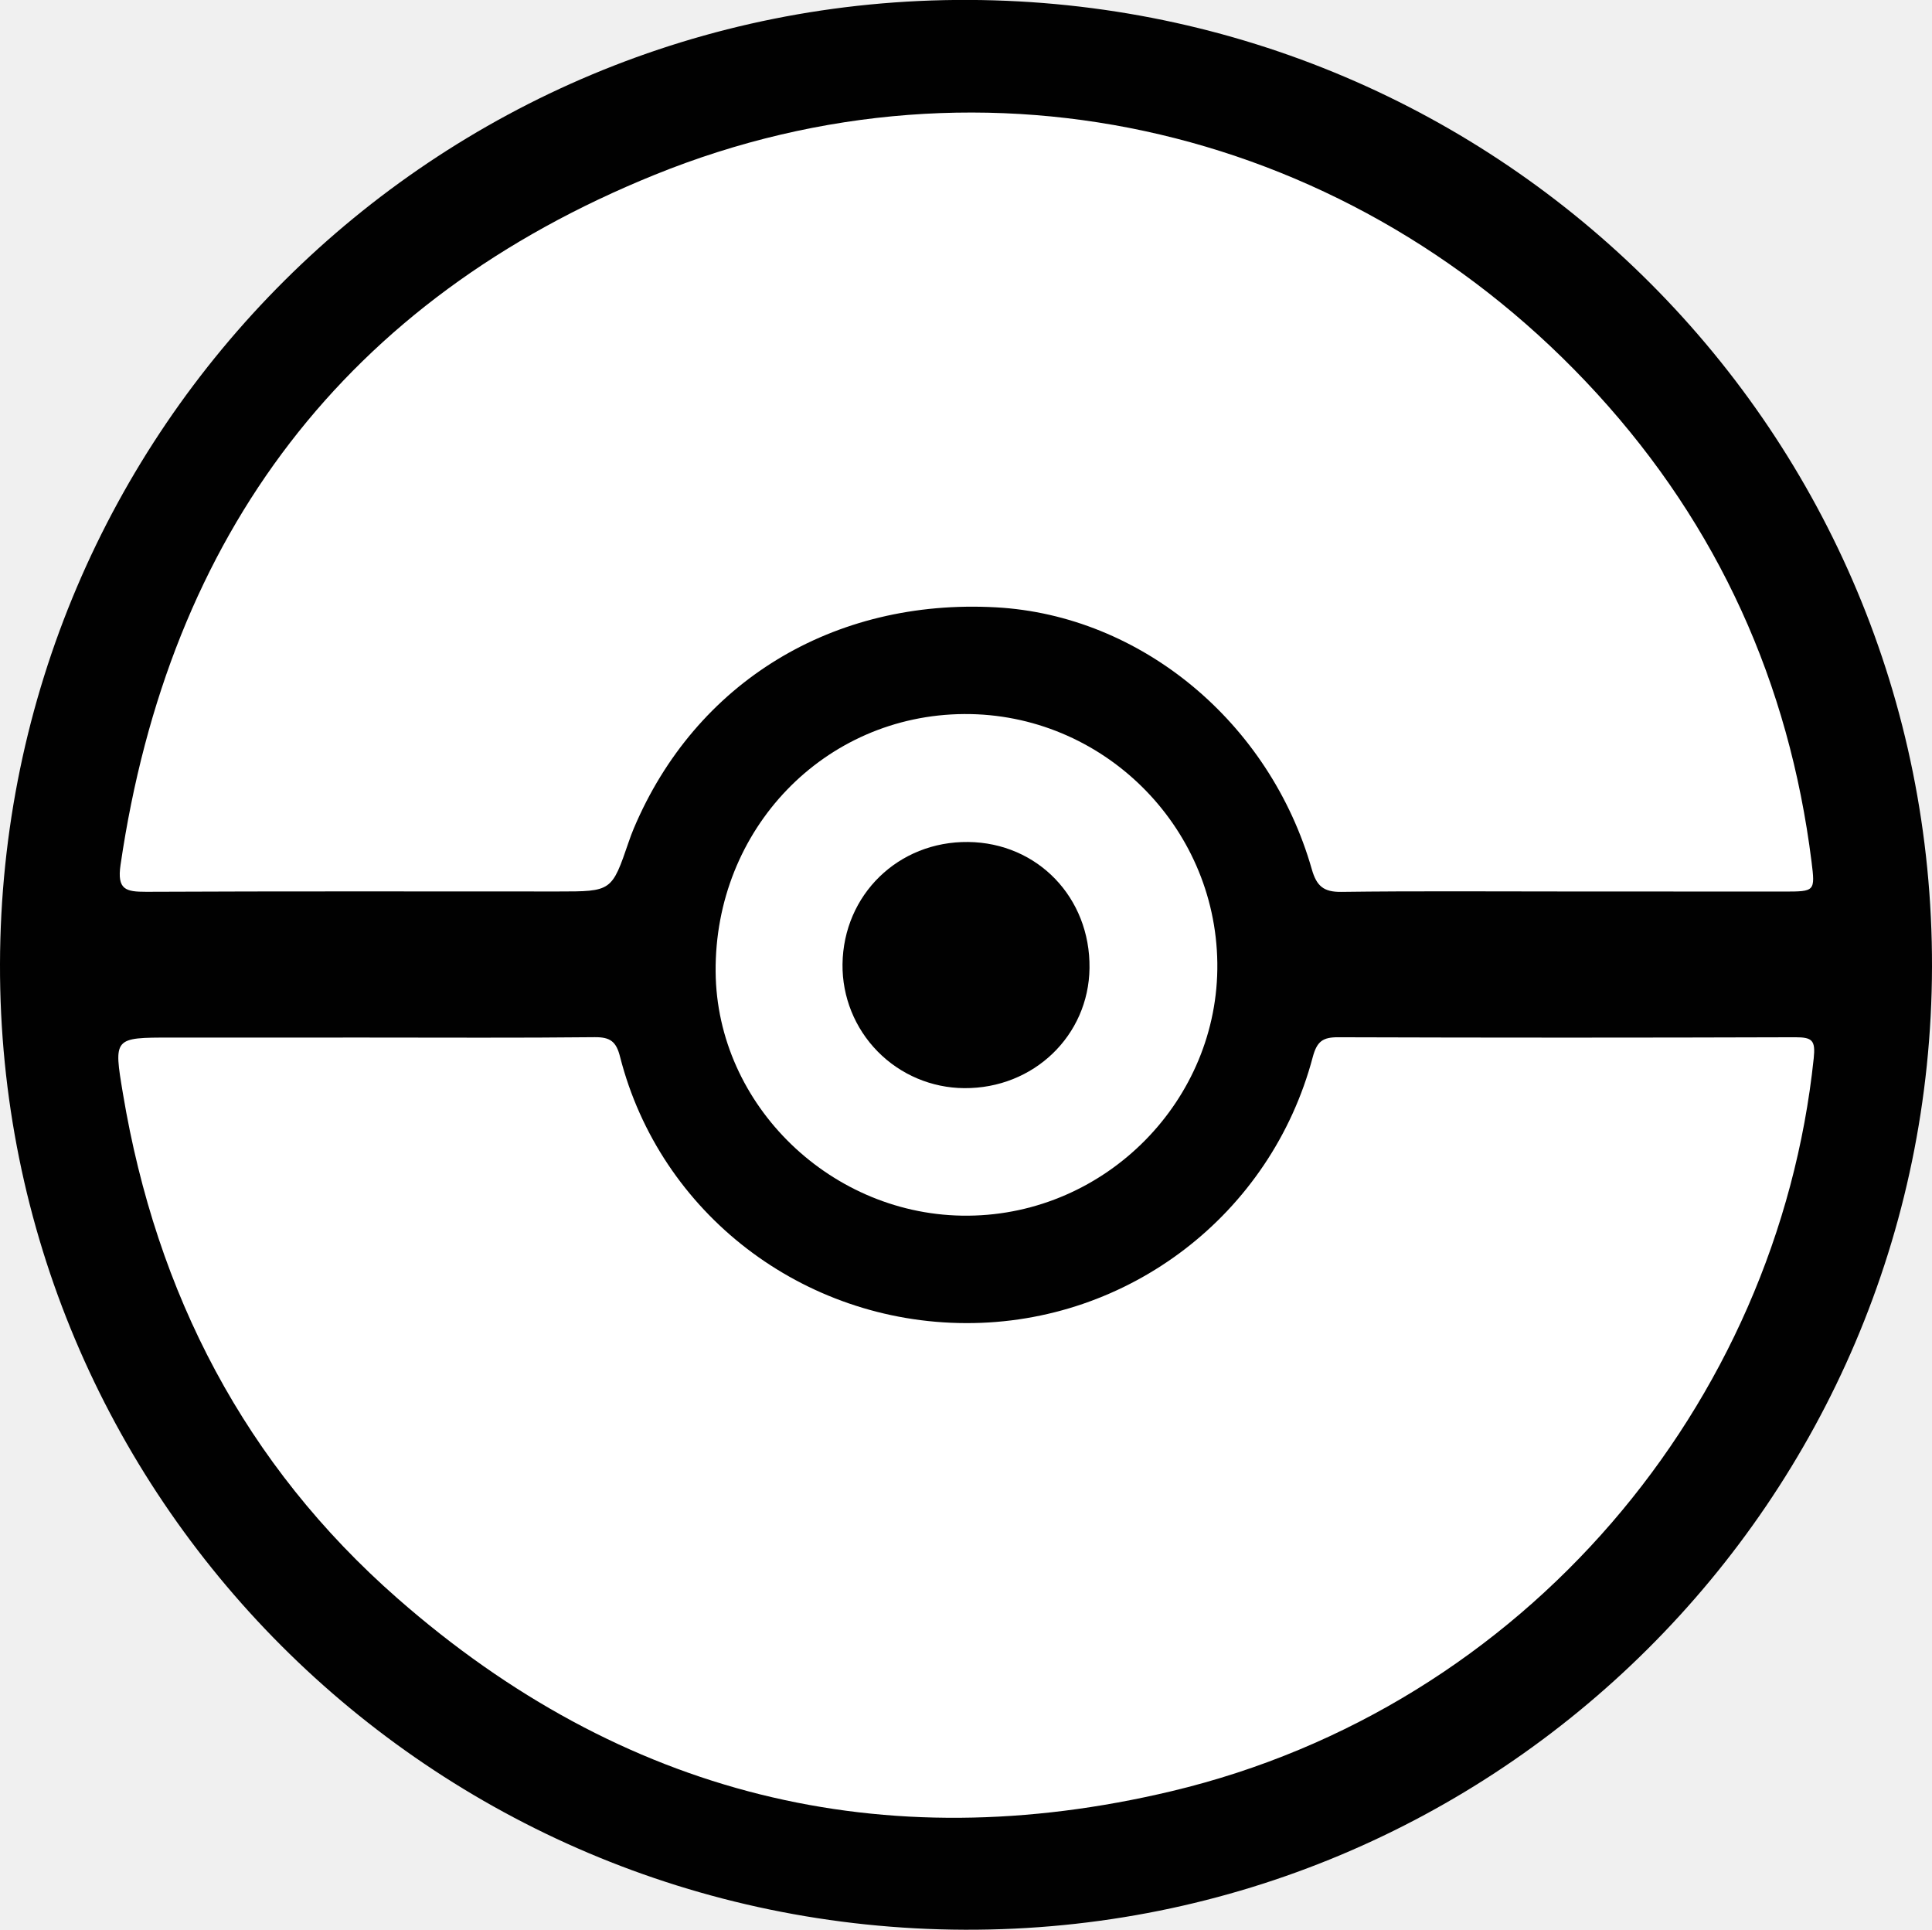
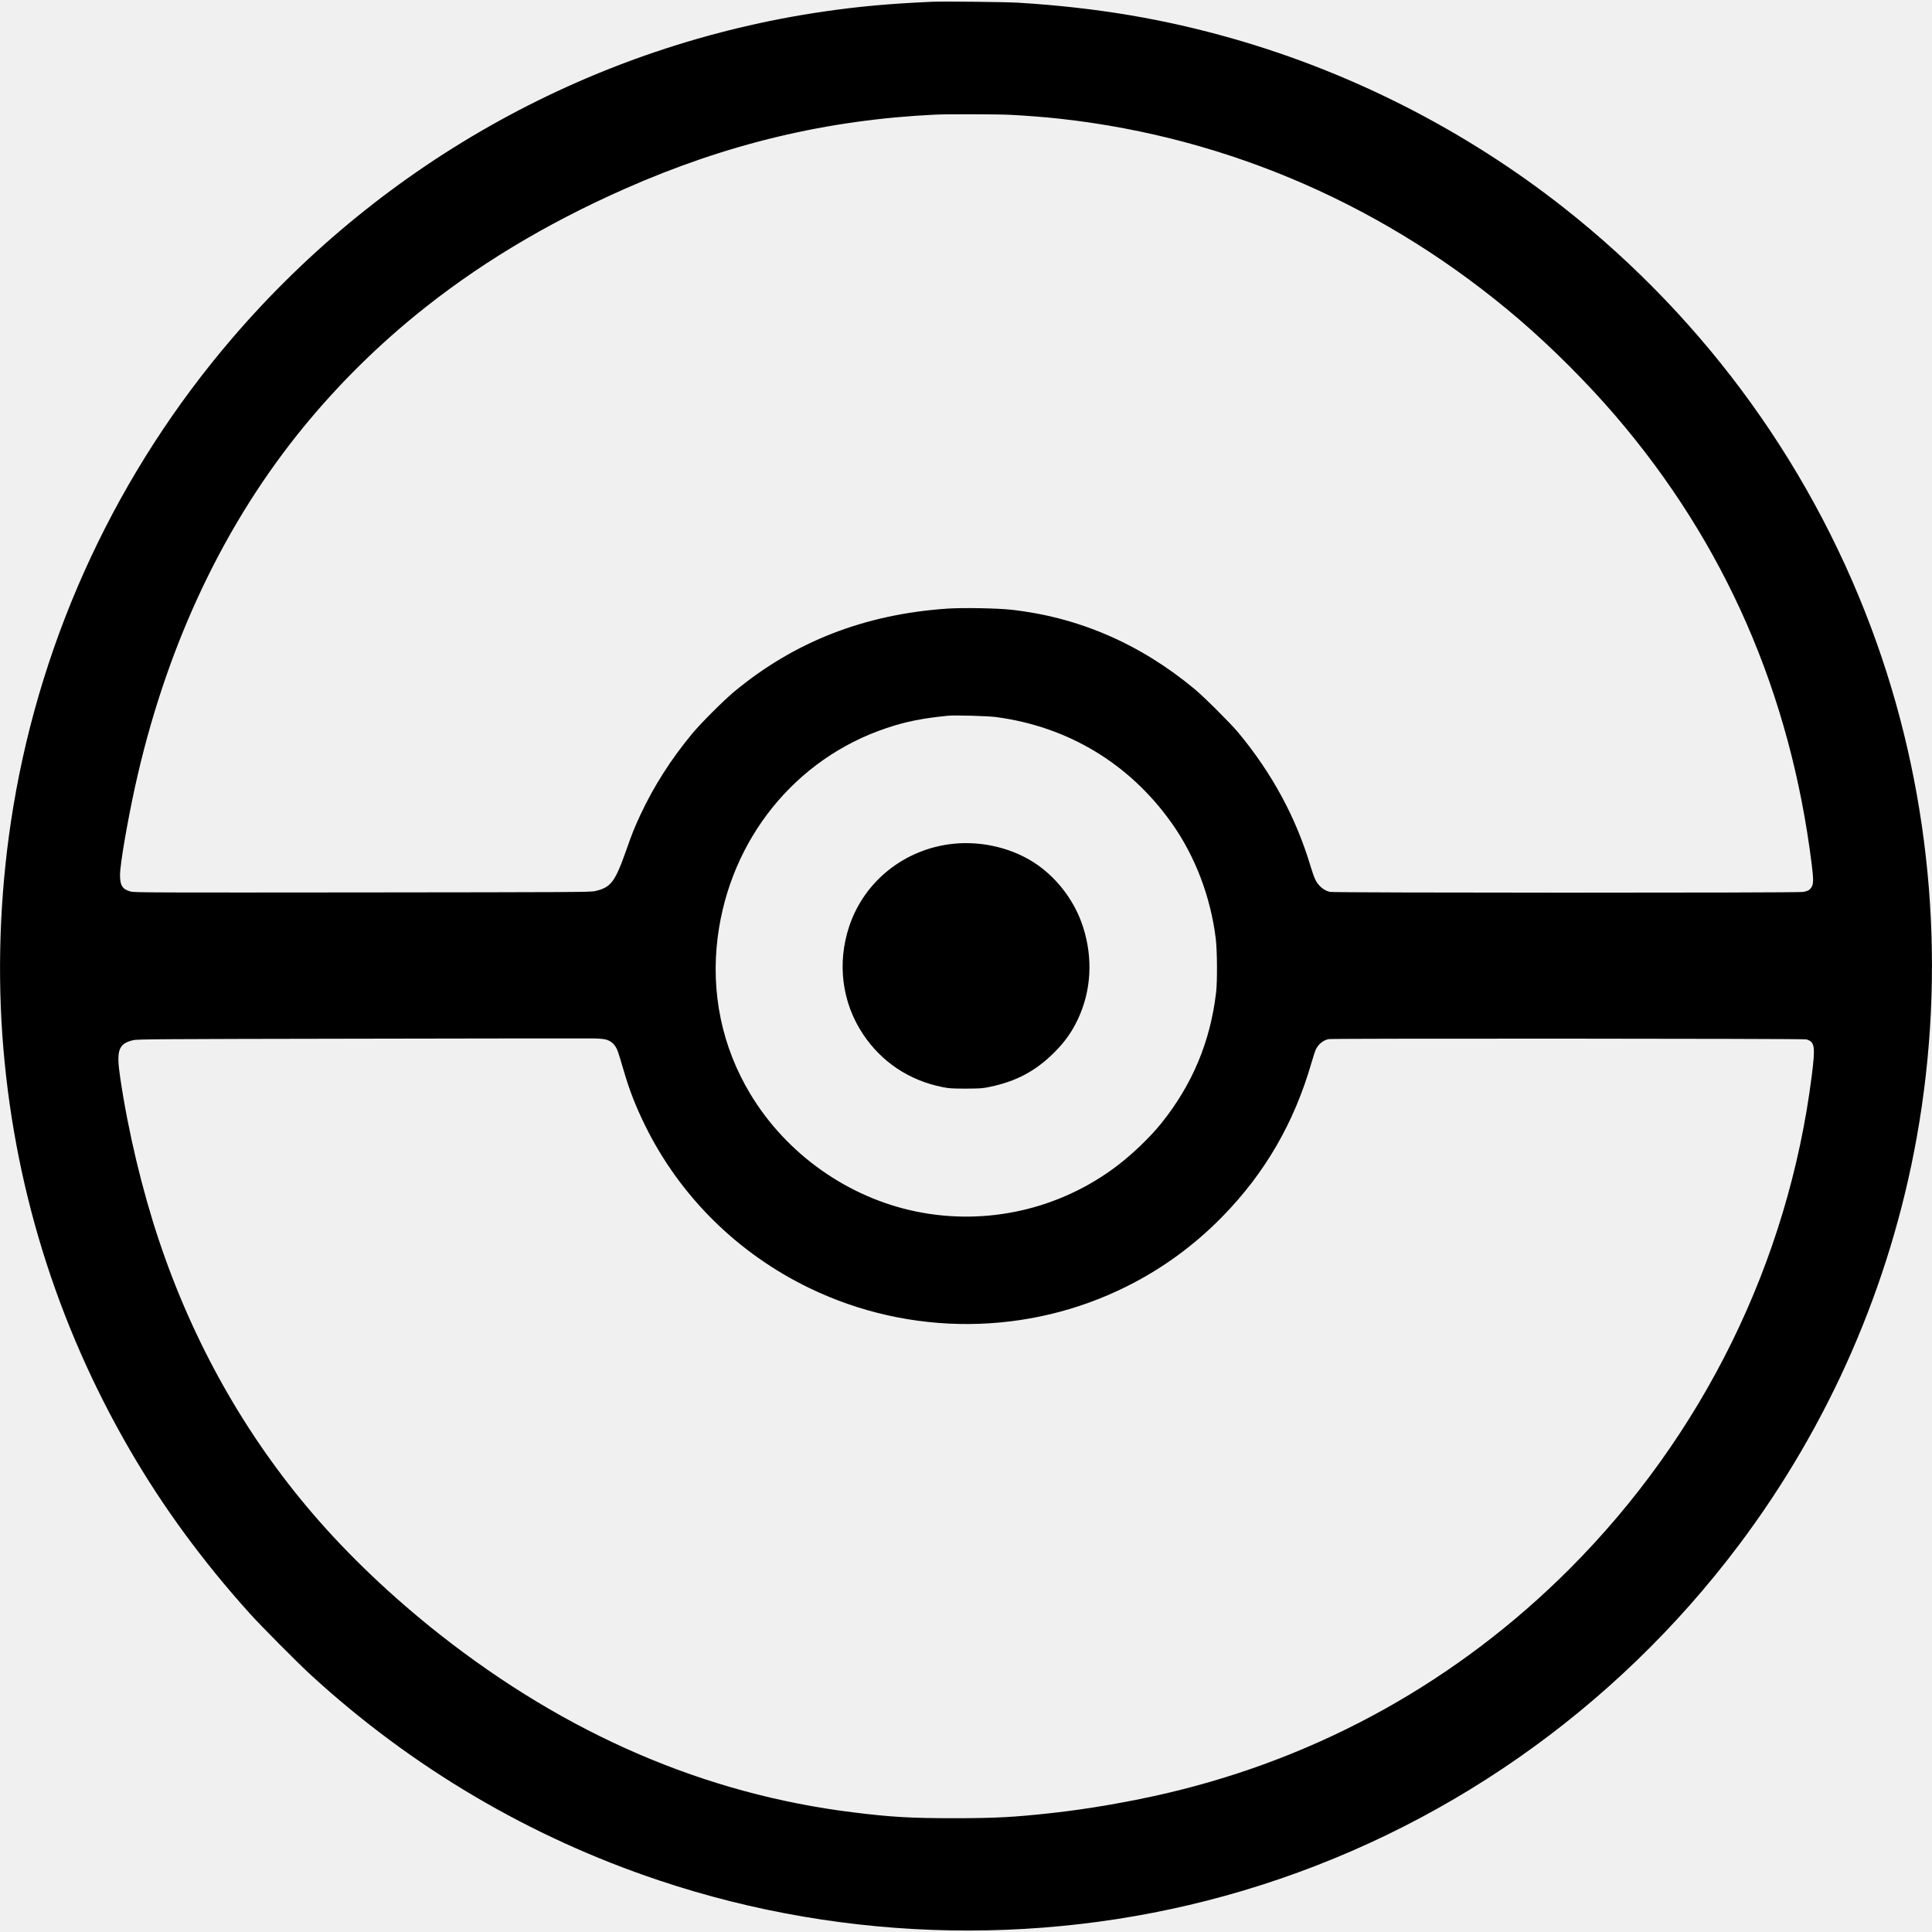
- <svg xmlns="http://www.w3.org/2000/svg" id="Layer_1" data-name="Layer 1" viewBox="0 0 910.13 908.95">
-   <defs>
-     <style>.cls-1{fill:#010101;}.cls-2{fill:#fff;}.cls-3{fill:#fff;}</style>
-   </defs>
-   <path class="cls-1" d="M337,730c.61-252,204.75-455.12,456.36-454.09,251.82,1,454.28,204.19,453.77,455.38s-204.7,454.42-455.63,453.56C539.59,1184,336.4,980.67,337,730Z" transform="translate(-337 -275.94)" />
-   <path class="cls-2" d="M510,764.63c35.7,0,71.41.21,107.11-.17,7.31-.08,10.2,2,12,9.28,18.82,73.7,86,125.21,163,125.39A168.44,168.44,0,0,0,955.42,773.8c2-7.44,4.77-9.34,12-9.31q107.67.35,215.35,0c8,0,9.52,1.5,8.64,9.91-17.11,163.09-136.13,305.55-302.49,345.19-136.23,32.45-259,1.84-364.57-90.72-72-63.09-113.69-143.59-129.42-237.73-4.43-26.52-4.49-26.5,22.66-26.5Z" transform="translate(-337 -275.94)" />
-   <path class="cls-3" d="M1073.7,695.83c-34.94,0-69.89-.26-104.82.19-8.34.11-11.65-2.73-13.91-10.64C935.18,616,874.39,565.77,806.24,562c-76.78-4.26-141.58,35.28-170.68,104.14-.87,2.07-1.66,4.19-2.38,6.31-8,23.38-8,23.38-33.4,23.38-64.63,0-129.25-.15-193.88.15-9.61,0-13.84-.92-12.11-12.72,22.8-155.69,106.22-266.09,251.65-325,156.73-63.54,330.1-21.39,443.93,103.13,57.07,62.43,90.45,136.3,101,220.32,1.76,14.11,1.64,14.15-12.93,14.16Q1125.56,695.84,1073.7,695.83Z" transform="translate(-337 -275.94)" />
-   <path class="cls-2" d="M793.12,848.53c-64.13.57-118.48-51.88-119-114.84-.55-67.27,51.26-121,117.05-121.43,64.85-.41,118.47,52.27,119.29,117.21C911.3,794,858.11,848,793.12,848.53Z" transform="translate(-337 -275.94)" />
-   <path class="cls-1" d="M793.1,672.52c32.69.37,57.55,26.21,57.15,59.39-.39,31.86-26.4,56.79-59,56.55a57.74,57.74,0,0,1-57.36-58.33C734.31,697.35,760.2,672.15,793.1,672.52Z" transform="translate(-337 -275.94)" />
+ <svg xmlns="http://www.w3.org/2000/svg" version="1.0" width="128pt" height="128pt" viewBox="0 0 2844 2840" preserveAspectRatio="xMidYMid meet">
+   <g transform="translate(0,2840) scale(0.1,-0.1)" fill="#000000" stroke="none">
+     <path d="M13720 28394 c-644 -29 -1077 -69 -1600 -145 -3374 -493 -6458 -2196 -8695 -4800 -1686 -1963 -2805 -4355 -3229 -6904 -184 -1105 -239 -2261 -161 -3370 154 -2166 791 -4232 1883 -6110 488 -838 1065 -1625 1754 -2391 171 -190 705 -728 908 -914 1482 -1359 3221 -2385 5120 -3020 2775 -930 5809 -983 8600 -151 2908 866 5466 2651 7299 5090 1331 1771 2226 3824 2616 5996 437 2436 233 4963 -587 7275 -896 2526 -2492 4747 -4613 6416 -1430 1125 -3098 1978 -4848 2480 -1033 296 -2020 462 -3172 534 -165 11 -1123 21 -1275 14z m1150 -1664 c253 -13 541 -36 760 -61 2478 -278 4801 -1296 6731 -2950 486 -417 999 -930 1419 -1419 1613 -1880 2577 -4086 2890 -6609 25 -204 26 -275 2 -320 -24 -49 -57 -69 -132 -81 -96 -15 -6911 -14 -6965 1 -65 18 -108 45 -154 94 -52 57 -76 110 -131 290 -215 716 -564 1360 -1061 1960 -112 135 -507 529 -649 646 -802 665 -1710 1056 -2700 1164 -199 22 -711 31 -930 16 -1220 -82 -2256 -486 -3145 -1225 -157 -131 -484 -458 -615 -615 -311 -375 -568 -777 -763 -1196 -88 -189 -122 -274 -206 -514 -169 -478 -227 -555 -464 -609 -66 -15 -353 -16 -3421 -19 -2975 -3 -3356 -2 -3409 12 -124 32 -162 90 -160 250 1 154 107 772 219 1285 437 1992 1245 3749 2382 5180 509 640 1094 1233 1732 1756 899 736 1920 1354 3099 1875 1498 663 2981 1017 4576 1092 163 8 924 6 1095 -3z m-210 -8865 c1063 -141 1968 -687 2587 -1560 346 -487 575 -1089 650 -1705 21 -178 24 -619 5 -785 -84 -726 -350 -1361 -806 -1929 -165 -206 -427 -457 -654 -629 -843 -639 -1921 -884 -2957 -671 -1004 206 -1908 846 -2440 1730 -418 695 -584 1492 -480 2309 184 1442 1144 2630 2487 3078 282 95 528 144 903 181 101 10 586 -3 705 -19z m-5738 -4748 c63 -20 105 -51 140 -106 29 -46 37 -71 123 -363 80 -274 171 -509 305 -783 513 -1050 1367 -1896 2431 -2409 1477 -712 3212 -701 4670 30 524 262 993 605 1406 1028 626 640 1054 1380 1308 2260 25 87 55 177 66 200 40 79 110 135 189 150 58 11 6990 8 7029 -4 126 -36 136 -101 81 -535 -346 -2741 -1602 -5296 -3570 -7265 -1636 -1635 -3648 -2758 -5896 -3290 -551 -130 -1189 -241 -1724 -299 -554 -61 -832 -76 -1440 -76 -633 0 -925 17 -1480 86 -2181 269 -4215 1145 -6090 2622 -695 548 -1336 1157 -1863 1771 -997 1161 -1763 2521 -2265 4021 -248 740 -455 1607 -571 2391 -62 415 -30 508 188 562 60 15 348 17 3361 22 1812 4 3354 5 3425 4 77 -2 149 -9 177 -17z" />
+     <path d="M14031 15999 c-712 -75 -1308 -548 -1530 -1215 -181 -544 -107 -1123 204 -1589 272 -408 676 -678 1166 -777 100 -20 142 -23 349 -23 216 1 245 3 361 28 386 82 668 234 940 506 155 156 253 293 343 481 200 421 228 901 79 1365 -116 361 -354 687 -663 908 -343 244 -808 362 -1249 316z" />
+   </g>
</svg>
